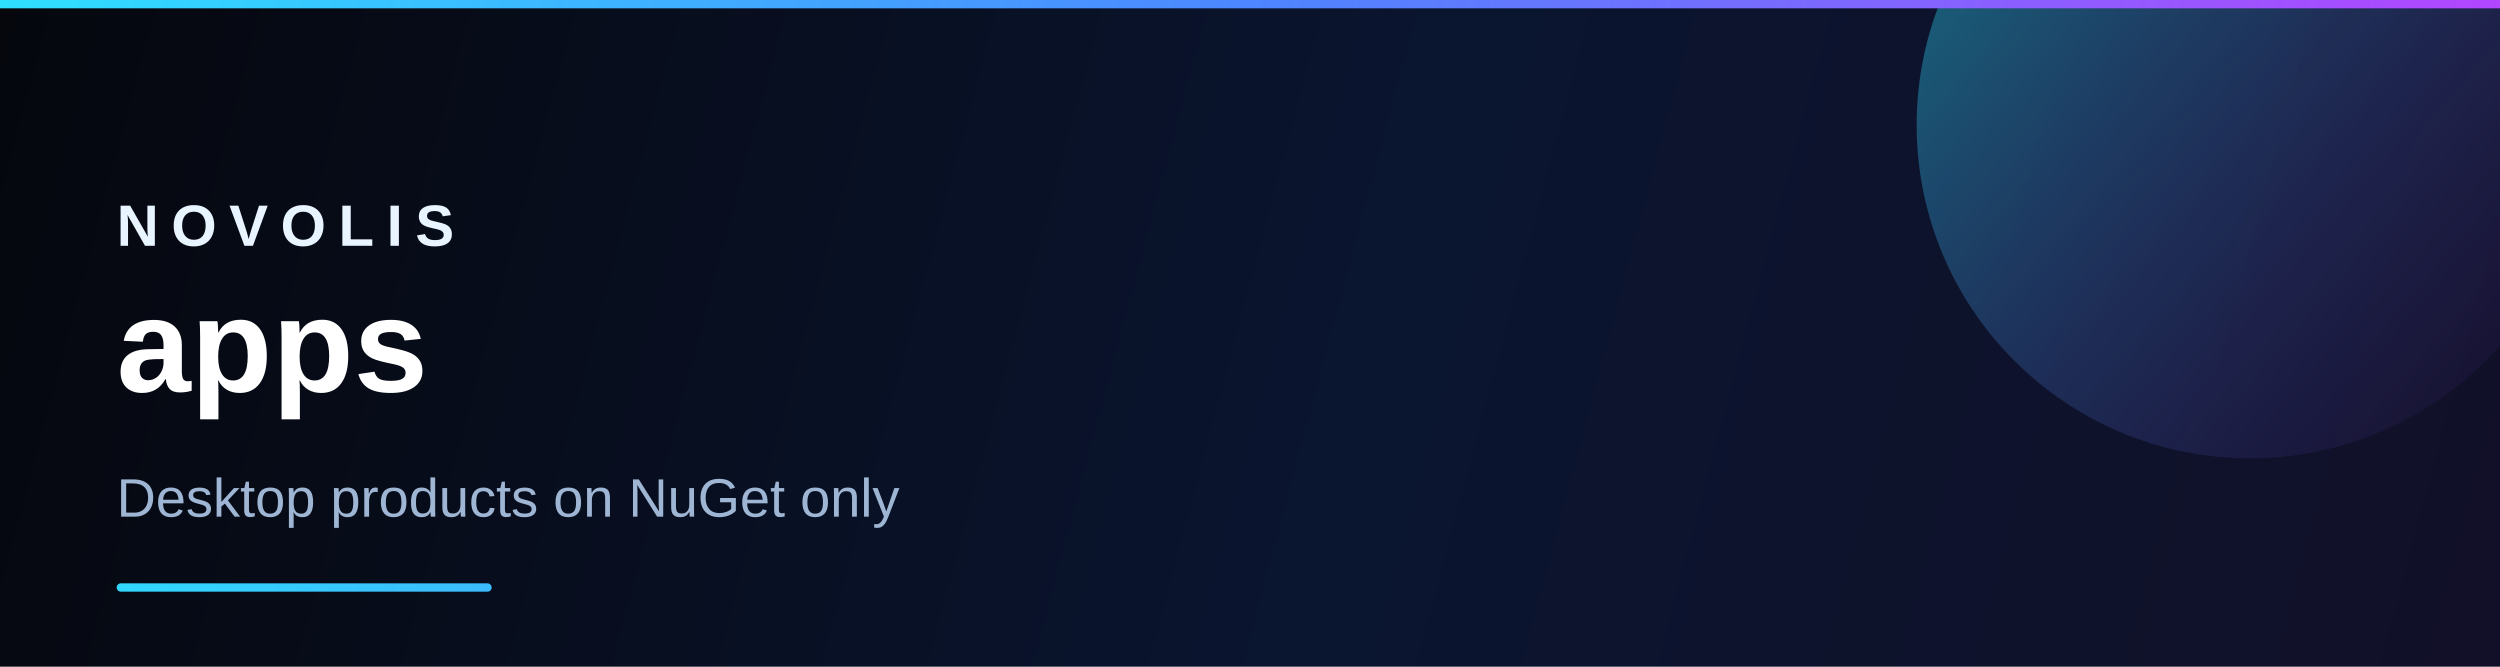
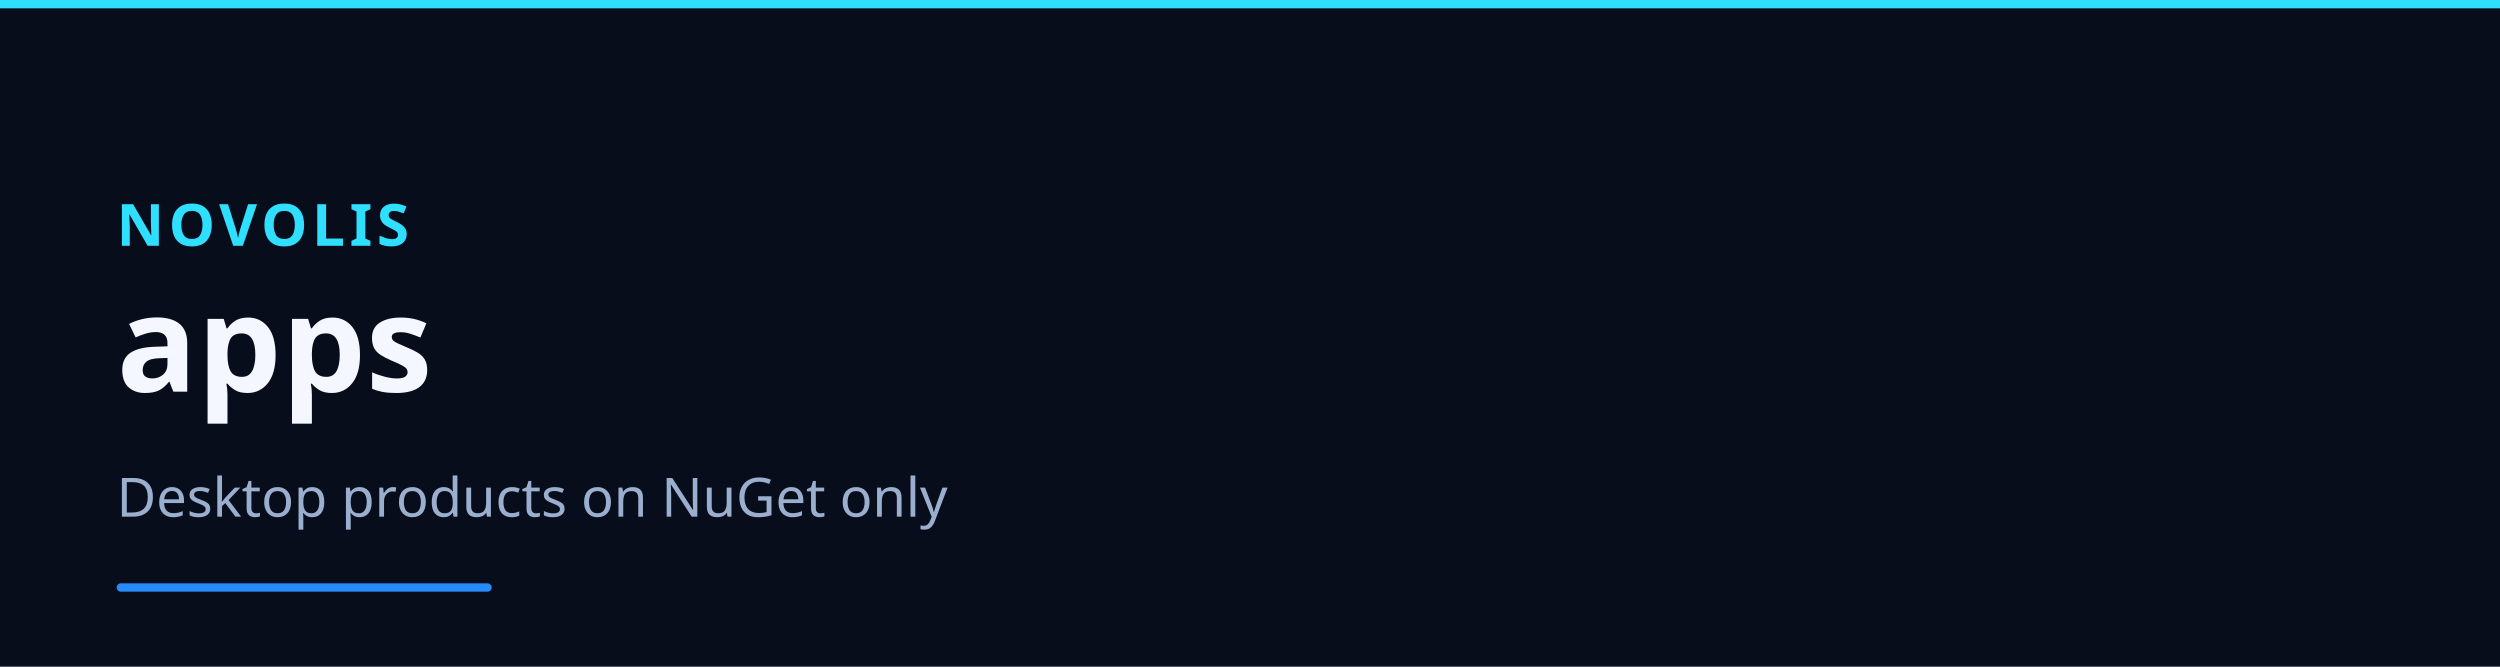
<svg xmlns="http://www.w3.org/2000/svg" viewBox="0 0 1200 320" width="1200" height="320" role="img" aria-label="Novolis apps">
-   <defs>
-     <linearGradient id="bg" x1="0" y1="0" x2="1200" y2="320" gradientUnits="userSpaceOnUse">
-       <stop offset="0" stop-color="#05070d" />
-       <stop offset="0.55" stop-color="#0a1530" />
-       <stop offset="1" stop-color="#121028" />
-     </linearGradient>
-     <linearGradient id="accent" x1="0" y1="0" x2="1200" y2="0" gradientUnits="userSpaceOnUse">
-       <stop offset="0" stop-color="#2fdfff" />
-       <stop offset="0.5" stop-color="#4d86ff" />
-       <stop offset="1" stop-color="#b246ff" />
-     </linearGradient>
-     <linearGradient id="glow" x1="900" y1="40" x2="1180" y2="280" gradientUnits="userSpaceOnUse">
-       <stop offset="0" stop-color="#2fdfff" stop-opacity="0.35" />
-       <stop offset="1" stop-color="#8f37ff" stop-opacity="0" />
-     </linearGradient>
-   </defs>
-   <rect width="1200" height="320" fill="url(#bg)" />
-   <circle cx="1080" cy="60" r="160" fill="url(#glow)" />
-   <rect x="0" y="0" width="1200" height="4" fill="url(#accent)" />
-   <text x="56" y="118" fill="#e8f4ff" font-family="Segoe UI, Helvetica Neue, Arial, sans-serif" font-size="28" font-weight="600" letter-spacing="6">NOVOLIS</text>
-   <text x="56" y="188" fill="#ffffff" font-family="Segoe UI, Helvetica Neue, Arial, sans-serif" font-size="64" font-weight="700">apps</text>
-   <text x="56" y="248" fill="#9eb6d4" font-family="Segoe UI, Helvetica Neue, Arial, sans-serif" font-size="26">Desktop products on NuGet only</text>
-   <rect x="56" y="280" width="180" height="4" rx="2" fill="url(#accent)" />
+   <rect width="1200" height="320" fill="#080D1C" />
+   <rect x="0" y="0" width="1200" height="4" fill="#2FDFFF" />
+   <text x="56" y="118" fill="#2FDFFF" font-family="Segoe UI, Candara, Calibri, sans-serif" font-size="28" font-weight="bold" letter-spacing="2.2">NOVOLIS</text>
+   <text x="56" y="188" fill="#F4F7FF" font-family="Segoe UI, Candara, Calibri, sans-serif" font-size="64" font-weight="700">apps</text>
+   <text x="56" y="248" fill="#9AAECD" font-family="Segoe UI, Candara, Calibri, sans-serif" font-size="26">Desktop products on NuGet only</text>
+   <rect x="56" y="280" width="180" height="4" rx="2" fill="#258BFF" />
</svg>
